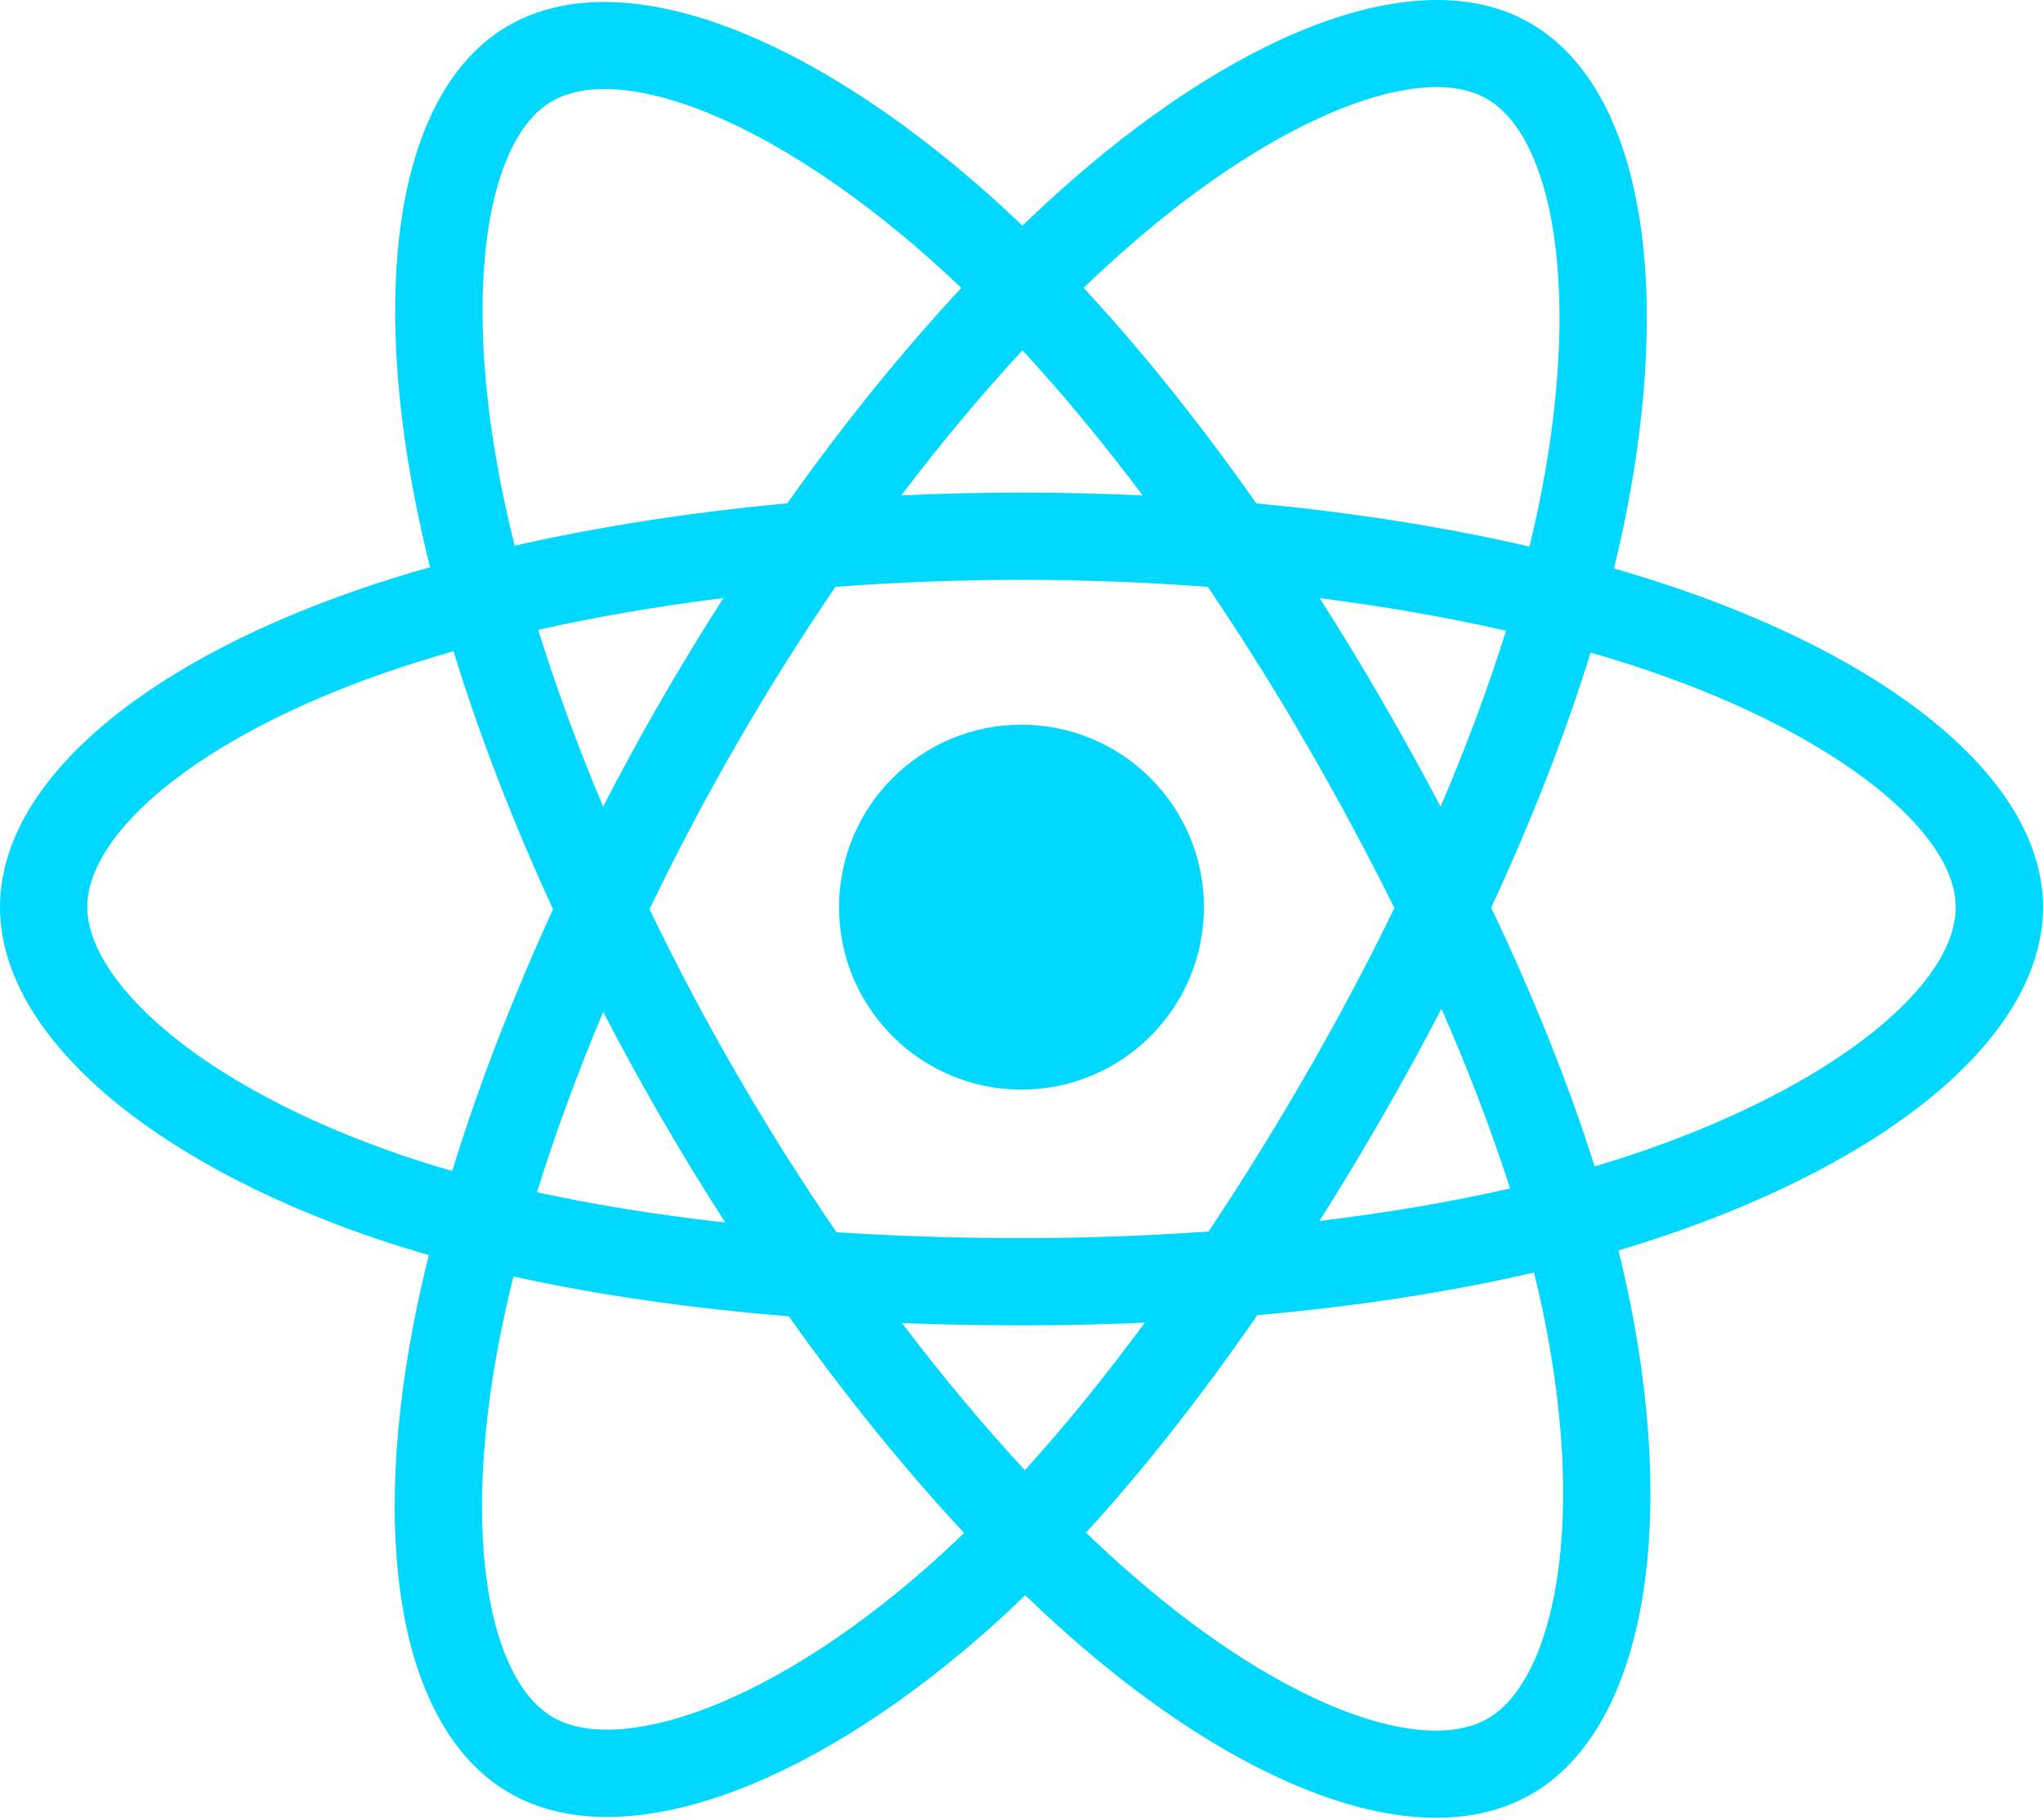
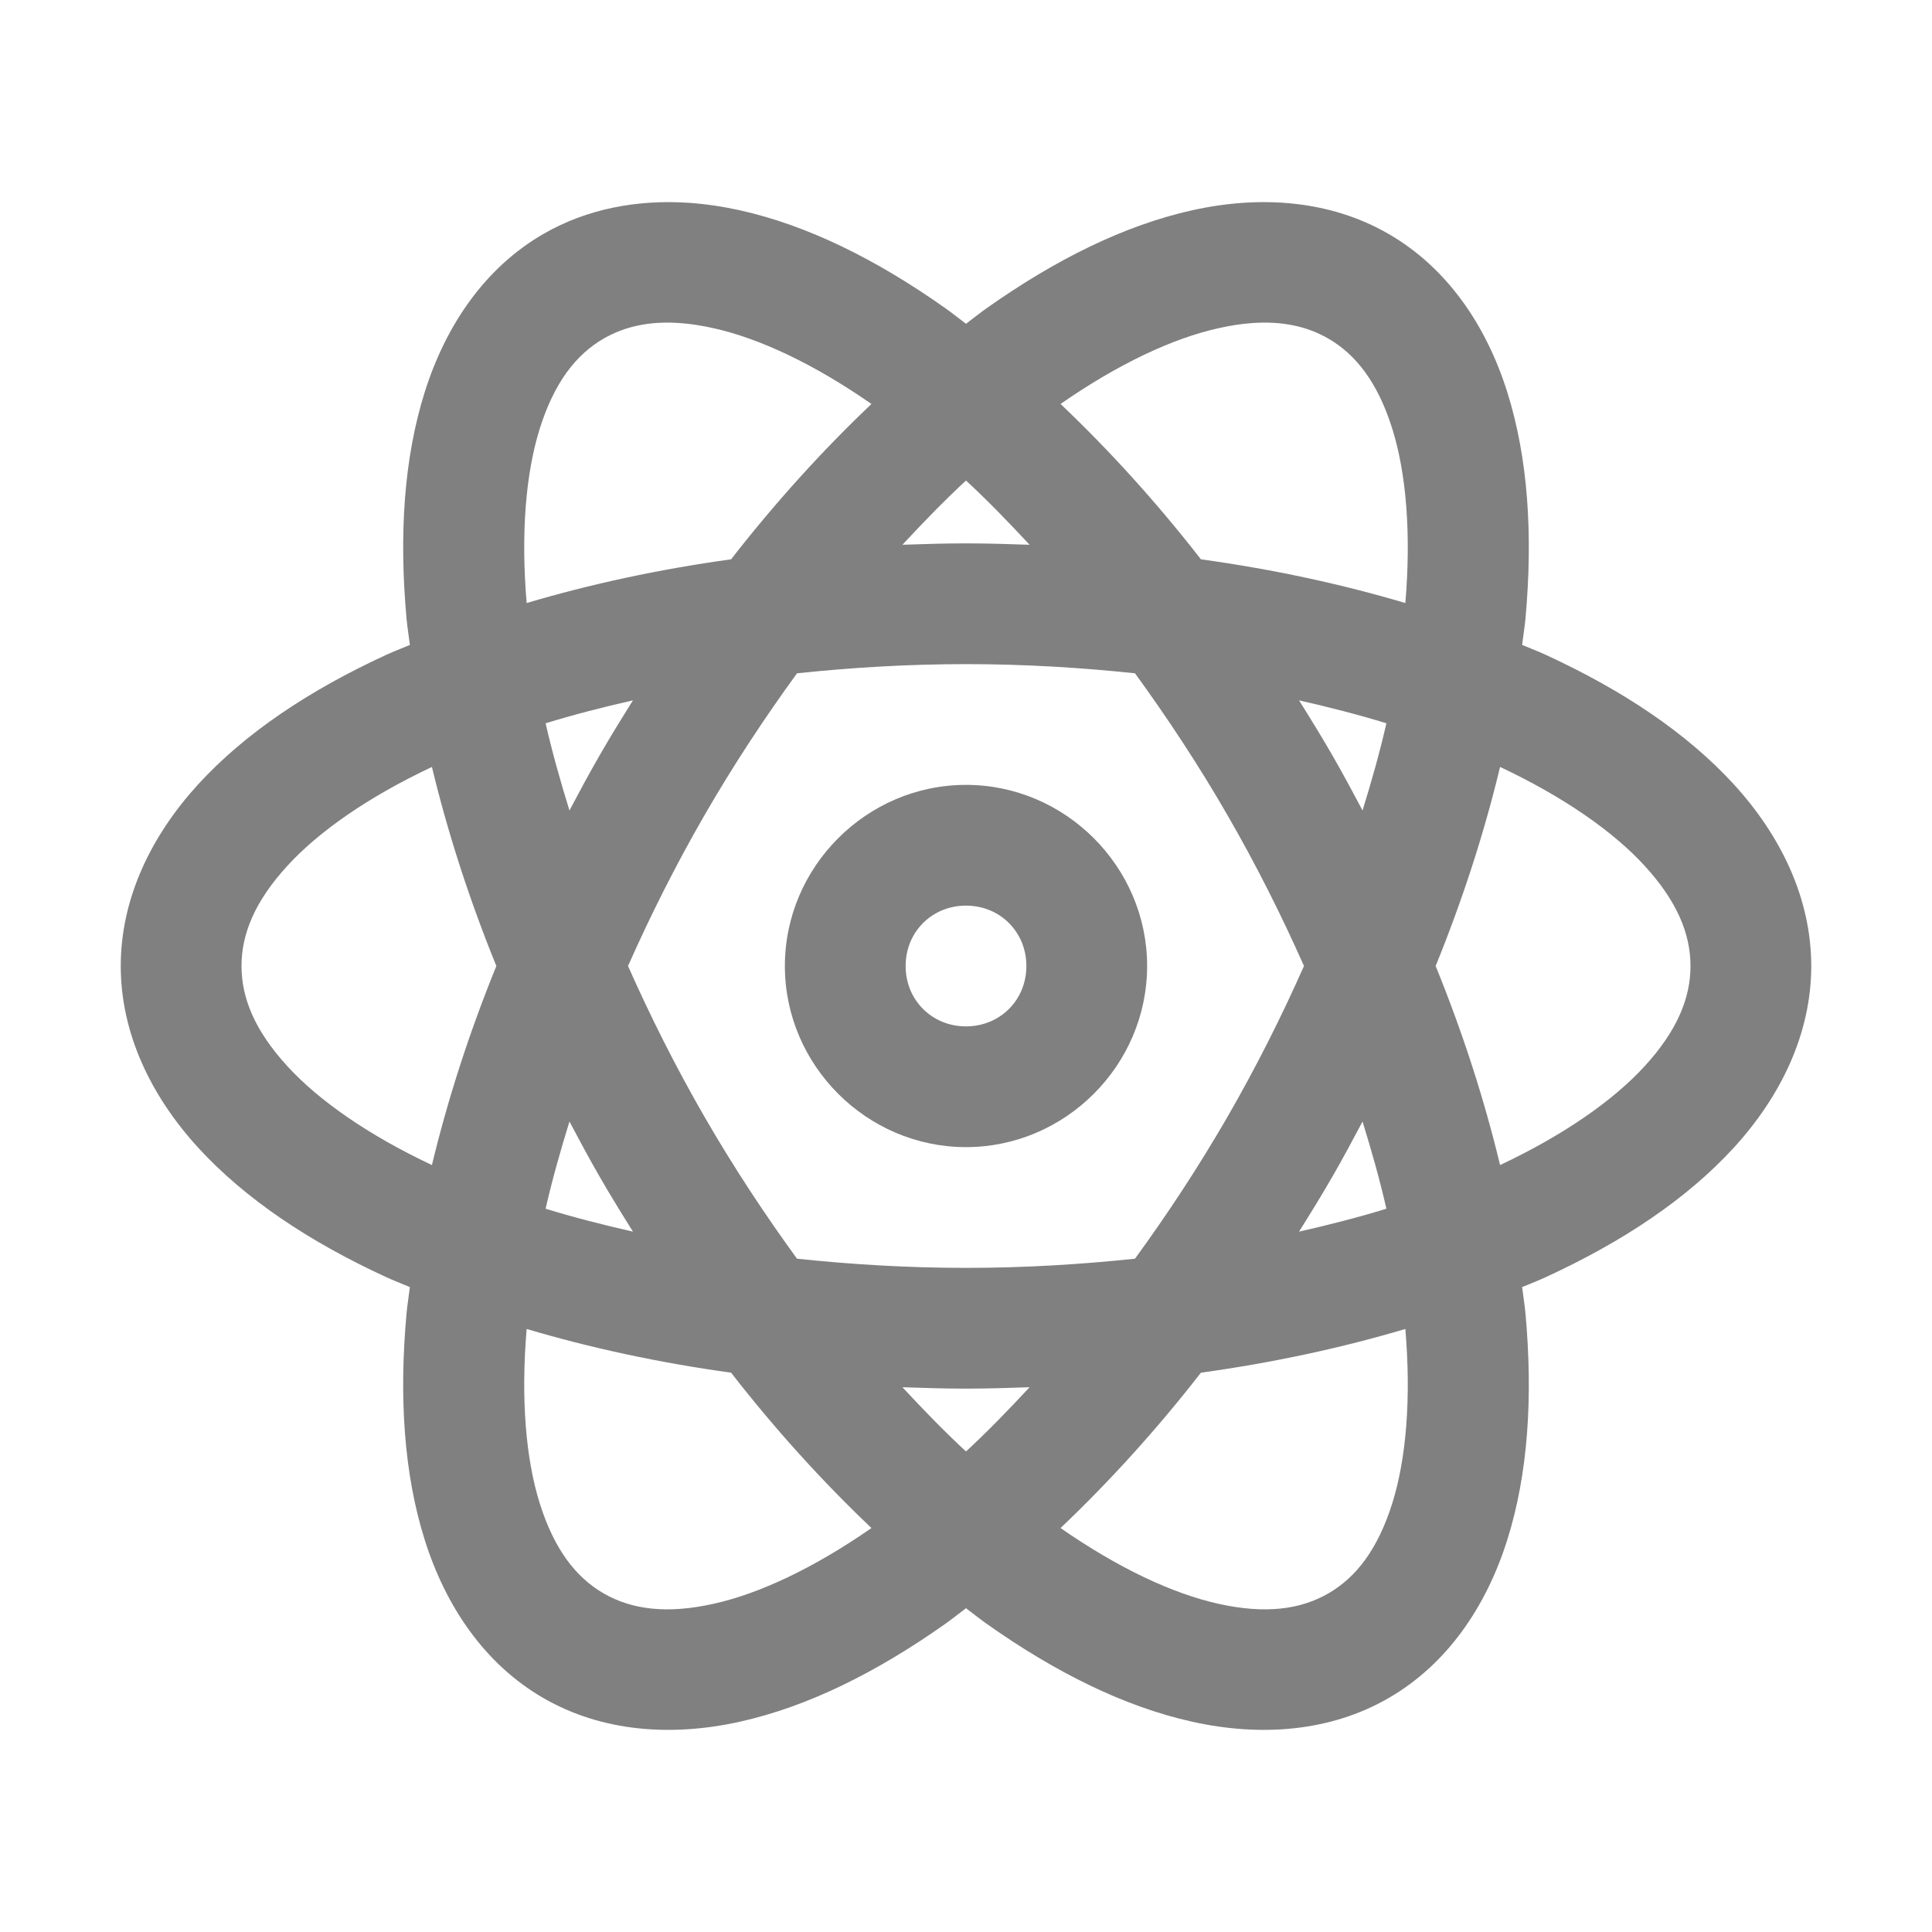
- <svg xmlns="http://www.w3.org/2000/svg" aria-hidden="true" role="img" class="iconify iconify--logos" width="35.93" height="32" preserveAspectRatio="xMidYMid meet" viewBox="0 0 256 228">
-   <path fill="#00D8FF" d="M210.483 73.824a171.49 171.49 0 0 0-8.24-2.597c.465-1.9.893-3.777 1.273-5.621c6.238-30.281 2.16-54.676-11.769-62.708c-13.355-7.7-35.196.329-57.254 19.526a171.23 171.23 0 0 0-6.375 5.848a155.866 155.866 0 0 0-4.241-3.917C100.759 3.829 77.587-4.822 63.673 3.233C50.33 10.957 46.379 33.89 51.995 62.588a170.974 170.974 0 0 0 1.892 8.48c-3.28.932-6.445 1.924-9.474 2.98C17.309 83.498 0 98.307 0 113.668c0 15.865 18.582 31.778 46.812 41.427a145.52 145.52 0 0 0 6.921 2.165a167.467 167.467 0 0 0-2.01 9.138c-5.354 28.2-1.173 50.591 12.134 58.266c13.744 7.926 36.812-.22 59.273-19.855a145.567 145.567 0 0 0 5.342-4.923a168.064 168.064 0 0 0 6.92 6.314c21.758 18.722 43.246 26.282 56.54 18.586c13.731-7.949 18.194-32.003 12.4-61.268a145.016 145.016 0 0 0-1.535-6.842c1.62-.48 3.21-.974 4.76-1.488c29.348-9.723 48.443-25.443 48.443-41.52c0-15.417-17.868-30.326-45.517-39.844Zm-6.365 70.984c-1.4.463-2.836.91-4.3 1.345c-3.24-10.257-7.612-21.163-12.963-32.432c5.106-11 9.31-21.767 12.459-31.957c2.619.758 5.16 1.557 7.61 2.4c23.69 8.156 38.14 20.213 38.14 29.504c0 9.896-15.606 22.743-40.946 31.14Zm-10.514 20.834c2.562 12.94 2.927 24.64 1.23 33.787c-1.524 8.219-4.59 13.698-8.382 15.893c-8.067 4.67-25.32-1.4-43.927-17.412a156.726 156.726 0 0 1-6.437-5.87c7.214-7.889 14.423-17.06 21.459-27.246c12.376-1.098 24.068-2.894 34.671-5.345a134.17 134.17 0 0 1 1.386 6.193ZM87.276 214.515c-7.882 2.783-14.16 2.863-17.955.675c-8.075-4.657-11.432-22.636-6.853-46.752a156.923 156.923 0 0 1 1.869-8.499c10.486 2.32 22.093 3.988 34.498 4.994c7.084 9.967 14.501 19.128 21.976 27.15a134.668 134.668 0 0 1-4.877 4.492c-9.933 8.682-19.886 14.842-28.658 17.94ZM50.35 144.747c-12.483-4.267-22.792-9.812-29.858-15.863c-6.35-5.437-9.555-10.836-9.555-15.216c0-9.322 13.897-21.212 37.076-29.293c2.813-.98 5.757-1.905 8.812-2.773c3.204 10.42 7.406 21.315 12.477 32.332c-5.137 11.18-9.399 22.249-12.634 32.792a134.718 134.718 0 0 1-6.318-1.979Zm12.378-84.26c-4.811-24.587-1.616-43.134 6.425-47.789c8.564-4.958 27.502 2.111 47.463 19.835a144.318 144.318 0 0 1 3.841 3.545c-7.438 7.987-14.787 17.08-21.808 26.988c-12.04 1.116-23.565 2.908-34.161 5.309a160.342 160.342 0 0 1-1.76-7.887Zm110.427 27.268a347.8 347.8 0 0 0-7.785-12.803c8.168 1.033 15.994 2.404 23.343 4.08c-2.206 7.072-4.956 14.465-8.193 22.045a381.151 381.151 0 0 0-7.365-13.322Zm-45.032-43.861c5.044 5.465 10.096 11.566 15.065 18.186a322.04 322.04 0 0 0-30.257-.006c4.974-6.559 10.069-12.652 15.192-18.18ZM82.802 87.83a323.167 323.167 0 0 0-7.227 13.238c-3.184-7.553-5.909-14.98-8.134-22.152c7.304-1.634 15.093-2.97 23.209-3.984a321.524 321.524 0 0 0-7.848 12.897Zm8.081 65.352c-8.385-.936-16.291-2.203-23.593-3.793c2.26-7.3 5.045-14.885 8.298-22.6a321.187 321.187 0 0 0 7.257 13.246c2.594 4.48 5.28 8.868 8.038 13.147Zm37.542 31.03c-5.184-5.592-10.354-11.779-15.403-18.433c4.902.192 9.899.29 14.978.29c5.218 0 10.376-.117 15.453-.343c-4.985 6.774-10.018 12.97-15.028 18.486Zm52.198-57.817c3.422 7.8 6.306 15.345 8.596 22.52c-7.422 1.694-15.436 3.058-23.88 4.071a382.417 382.417 0 0 0 7.859-13.026a347.403 347.403 0 0 0 7.425-13.565Zm-16.898 8.101a358.557 358.557 0 0 1-12.281 19.815a329.4 329.4 0 0 1-23.444.823c-7.967 0-15.716-.248-23.178-.732a310.202 310.202 0 0 1-12.513-19.846h.001a307.41 307.41 0 0 1-10.923-20.627a310.278 310.278 0 0 1 10.89-20.637l-.001.001a307.318 307.318 0 0 1 12.413-19.761c7.613-.576 15.42-.876 23.31-.876H128c7.926 0 15.743.303 23.354.883a329.357 329.357 0 0 1 12.335 19.695a358.489 358.489 0 0 1 11.036 20.54a329.472 329.472 0 0 1-11 20.722Zm22.56-122.124c8.572 4.944 11.906 24.881 6.52 51.026c-.344 1.668-.73 3.367-1.15 5.09c-10.622-2.452-22.155-4.275-34.23-5.408c-7.034-10.017-14.323-19.124-21.64-27.008a160.789 160.789 0 0 1 5.888-5.4c18.9-16.447 36.564-22.941 44.612-18.3ZM128 90.808c12.625 0 22.86 10.235 22.86 22.86s-10.235 22.86-22.86 22.86s-22.86-10.235-22.86-22.86s10.235-22.86 22.86-22.86Z" />
+ <svg xmlns="http://www.w3.org/2000/svg" viewBox="0 0 32 32" width="50px" height="50px">
+   <path fill="#808080" d="M 11.404 3.359 C 10.559 3.303 9.728 3.455 9 3.875 C 8.029 4.436 7.382 5.392 7.035 6.494 C 6.688 7.596 6.608 8.865 6.734 10.252 C 6.747 10.392 6.772 10.539 6.789 10.682 C 6.657 10.738 6.517 10.79 6.389 10.85 C 5.125 11.433 4.066 12.137 3.285 12.988 C 2.505 13.84 2 14.879 2 16 C 2 17.121 2.505 18.16 3.285 19.012 C 4.066 19.863 5.125 20.567 6.389 21.15 C 6.517 21.21 6.657 21.262 6.789 21.318 C 6.772 21.461 6.747 21.608 6.734 21.748 C 6.608 23.135 6.688 24.404 7.035 25.506 C 7.382 26.608 8.029 27.564 9 28.125 C 9.971 28.686 11.122 28.768 12.25 28.518 C 13.378 28.268 14.517 27.701 15.654 26.898 C 15.769 26.817 15.885 26.723 16 26.637 C 16.115 26.723 16.231 26.817 16.346 26.898 C 17.483 27.701 18.622 28.268 19.75 28.518 C 20.878 28.768 22.029 28.686 23 28.125 C 23.971 27.564 24.618 26.608 24.965 25.506 C 25.312 24.404 25.392 23.135 25.266 21.748 C 25.253 21.608 25.228 21.461 25.211 21.318 C 25.343 21.262 25.483 21.21 25.611 21.15 C 26.875 20.567 27.934 19.863 28.715 19.012 C 29.495 18.16 30 17.121 30 16 C 30 14.879 29.495 13.84 28.715 12.988 C 27.934 12.137 26.875 11.433 25.611 10.85 C 25.483 10.79 25.343 10.738 25.211 10.682 C 25.228 10.539 25.253 10.392 25.266 10.252 C 25.392 8.865 25.312 7.596 24.965 6.494 C 24.618 5.392 23.971 4.436 23 3.875 C 22.029 3.314 20.878 3.232 19.75 3.482 C 18.622 3.732 17.483 4.299 16.346 5.102 C 16.231 5.183 16.115 5.277 16 5.363 C 15.885 5.277 15.769 5.183 15.654 5.102 C 14.517 4.299 13.378 3.732 12.25 3.482 C 11.968 3.42 11.686 3.378 11.404 3.359 z M 11.273 5.352 C 11.444 5.364 11.625 5.393 11.818 5.436 C 12.574 5.603 13.479 6.027 14.434 6.691 C 13.639 7.446 12.856 8.304 12.109 9.264 C 10.906 9.43 9.772 9.677 8.723 9.988 C 8.625 8.83 8.709 7.834 8.941 7.096 C 9.18 6.34 9.536 5.875 10 5.607 C 10.348 5.407 10.762 5.313 11.273 5.352 z M 20.727 5.352 C 21.238 5.313 21.652 5.407 22 5.607 C 22.464 5.875 22.82 6.34 23.059 7.096 C 23.291 7.834 23.375 8.83 23.277 9.988 C 22.228 9.677 21.094 9.43 19.891 9.264 C 19.144 8.304 18.361 7.446 17.566 6.691 C 18.521 6.027 19.426 5.603 20.182 5.436 C 20.375 5.393 20.556 5.364 20.727 5.352 z M 16 7.959 C 16.351 8.284 16.702 8.645 17.053 9.023 C 16.704 9.011 16.355 9 16 9 C 15.645 9 15.296 9.011 14.947 9.023 C 15.298 8.645 15.649 8.284 16 7.959 z M 16 11 C 16.965 11 17.899 11.057 18.799 11.152 C 19.331 11.883 19.848 12.665 20.33 13.5 C 20.812 14.335 21.231 15.173 21.598 16 C 21.231 16.827 20.812 17.665 20.33 18.5 C 19.848 19.335 19.331 20.117 18.799 20.848 C 17.899 20.943 16.965 21 16 21 C 15.035 21 14.101 20.943 13.201 20.848 C 12.669 20.117 12.152 19.335 11.67 18.5 C 11.188 17.665 10.769 16.827 10.402 16 C 10.769 15.173 11.188 14.335 11.67 13.5 C 12.152 12.665 12.669 11.883 13.201 11.152 C 14.101 11.057 15.035 11 16 11 z M 10.484 11.6 C 10.299 11.895 10.115 12.192 9.938 12.5 C 9.76 12.808 9.595 13.116 9.432 13.424 C 9.28 12.932 9.143 12.447 9.037 11.98 C 9.494 11.839 9.982 11.714 10.484 11.6 z M 21.516 11.6 C 22.018 11.714 22.506 11.839 22.963 11.98 C 22.857 12.447 22.72 12.932 22.568 13.424 C 22.405 13.116 22.24 12.808 22.062 12.5 C 21.885 12.192 21.701 11.895 21.516 11.6 z M 7.154 12.703 C 7.41 13.768 7.763 14.873 8.221 16 C 7.763 17.127 7.41 18.232 7.154 19.297 C 6.103 18.802 5.282 18.23 4.76 17.66 C 4.225 17.076 4 16.536 4 16 C 4 15.464 4.225 14.924 4.76 14.34 C 5.282 13.77 6.103 13.198 7.154 12.703 z M 24.846 12.703 C 25.897 13.198 26.718 13.77 27.24 14.34 C 27.775 14.924 28 15.464 28 16 C 28 16.536 27.775 17.076 27.24 17.66 C 26.718 18.23 25.897 18.802 24.846 19.297 C 24.59 18.232 24.237 17.127 23.779 16 C 24.237 14.873 24.59 13.768 24.846 12.703 z M 16 13 C 14.355 13 13 14.355 13 16 C 13 17.645 14.355 19 16 19 C 17.645 19 19 17.645 19 16 C 19 14.355 17.645 13 16 13 z M 16 15 C 16.564 15 17 15.436 17 16 C 17 16.564 16.564 17 16 17 C 15.436 17 15 16.564 15 16 C 15 15.436 15.436 15 16 15 z M 9.432 18.576 C 9.595 18.884 9.76 19.192 9.938 19.5 C 10.115 19.808 10.299 20.105 10.484 20.4 C 9.982 20.286 9.494 20.161 9.037 20.02 C 9.143 19.553 9.28 19.068 9.432 18.576 z M 22.568 18.576 C 22.72 19.068 22.857 19.553 22.963 20.02 C 22.506 20.161 22.018 20.286 21.516 20.4 C 21.701 20.105 21.885 19.808 22.062 19.5 C 22.24 19.192 22.405 18.884 22.568 18.576 z M 8.723 22.012 C 9.772 22.323 10.906 22.57 12.109 22.736 C 12.856 23.696 13.639 24.554 14.434 25.309 C 13.479 25.973 12.574 26.397 11.818 26.564 C 11.045 26.736 10.464 26.66 10 26.393 C 9.536 26.125 9.18 25.66 8.941 24.904 C 8.709 24.166 8.625 23.17 8.723 22.012 z M 23.277 22.012 C 23.375 23.17 23.291 24.166 23.059 24.904 C 22.82 25.66 22.464 26.125 22 26.393 C 21.536 26.66 20.955 26.736 20.182 26.564 C 19.426 26.397 18.521 25.973 17.566 25.309 C 18.361 24.554 19.144 23.696 19.891 22.736 C 21.094 22.57 22.228 22.323 23.277 22.012 z M 14.947 22.977 C 15.296 22.989 15.645 23 16 23 C 16.355 23 16.704 22.989 17.053 22.977 C 16.702 23.355 16.351 23.716 16 24.041 C 15.649 23.716 15.298 23.355 14.947 22.977 z" />
</svg>
